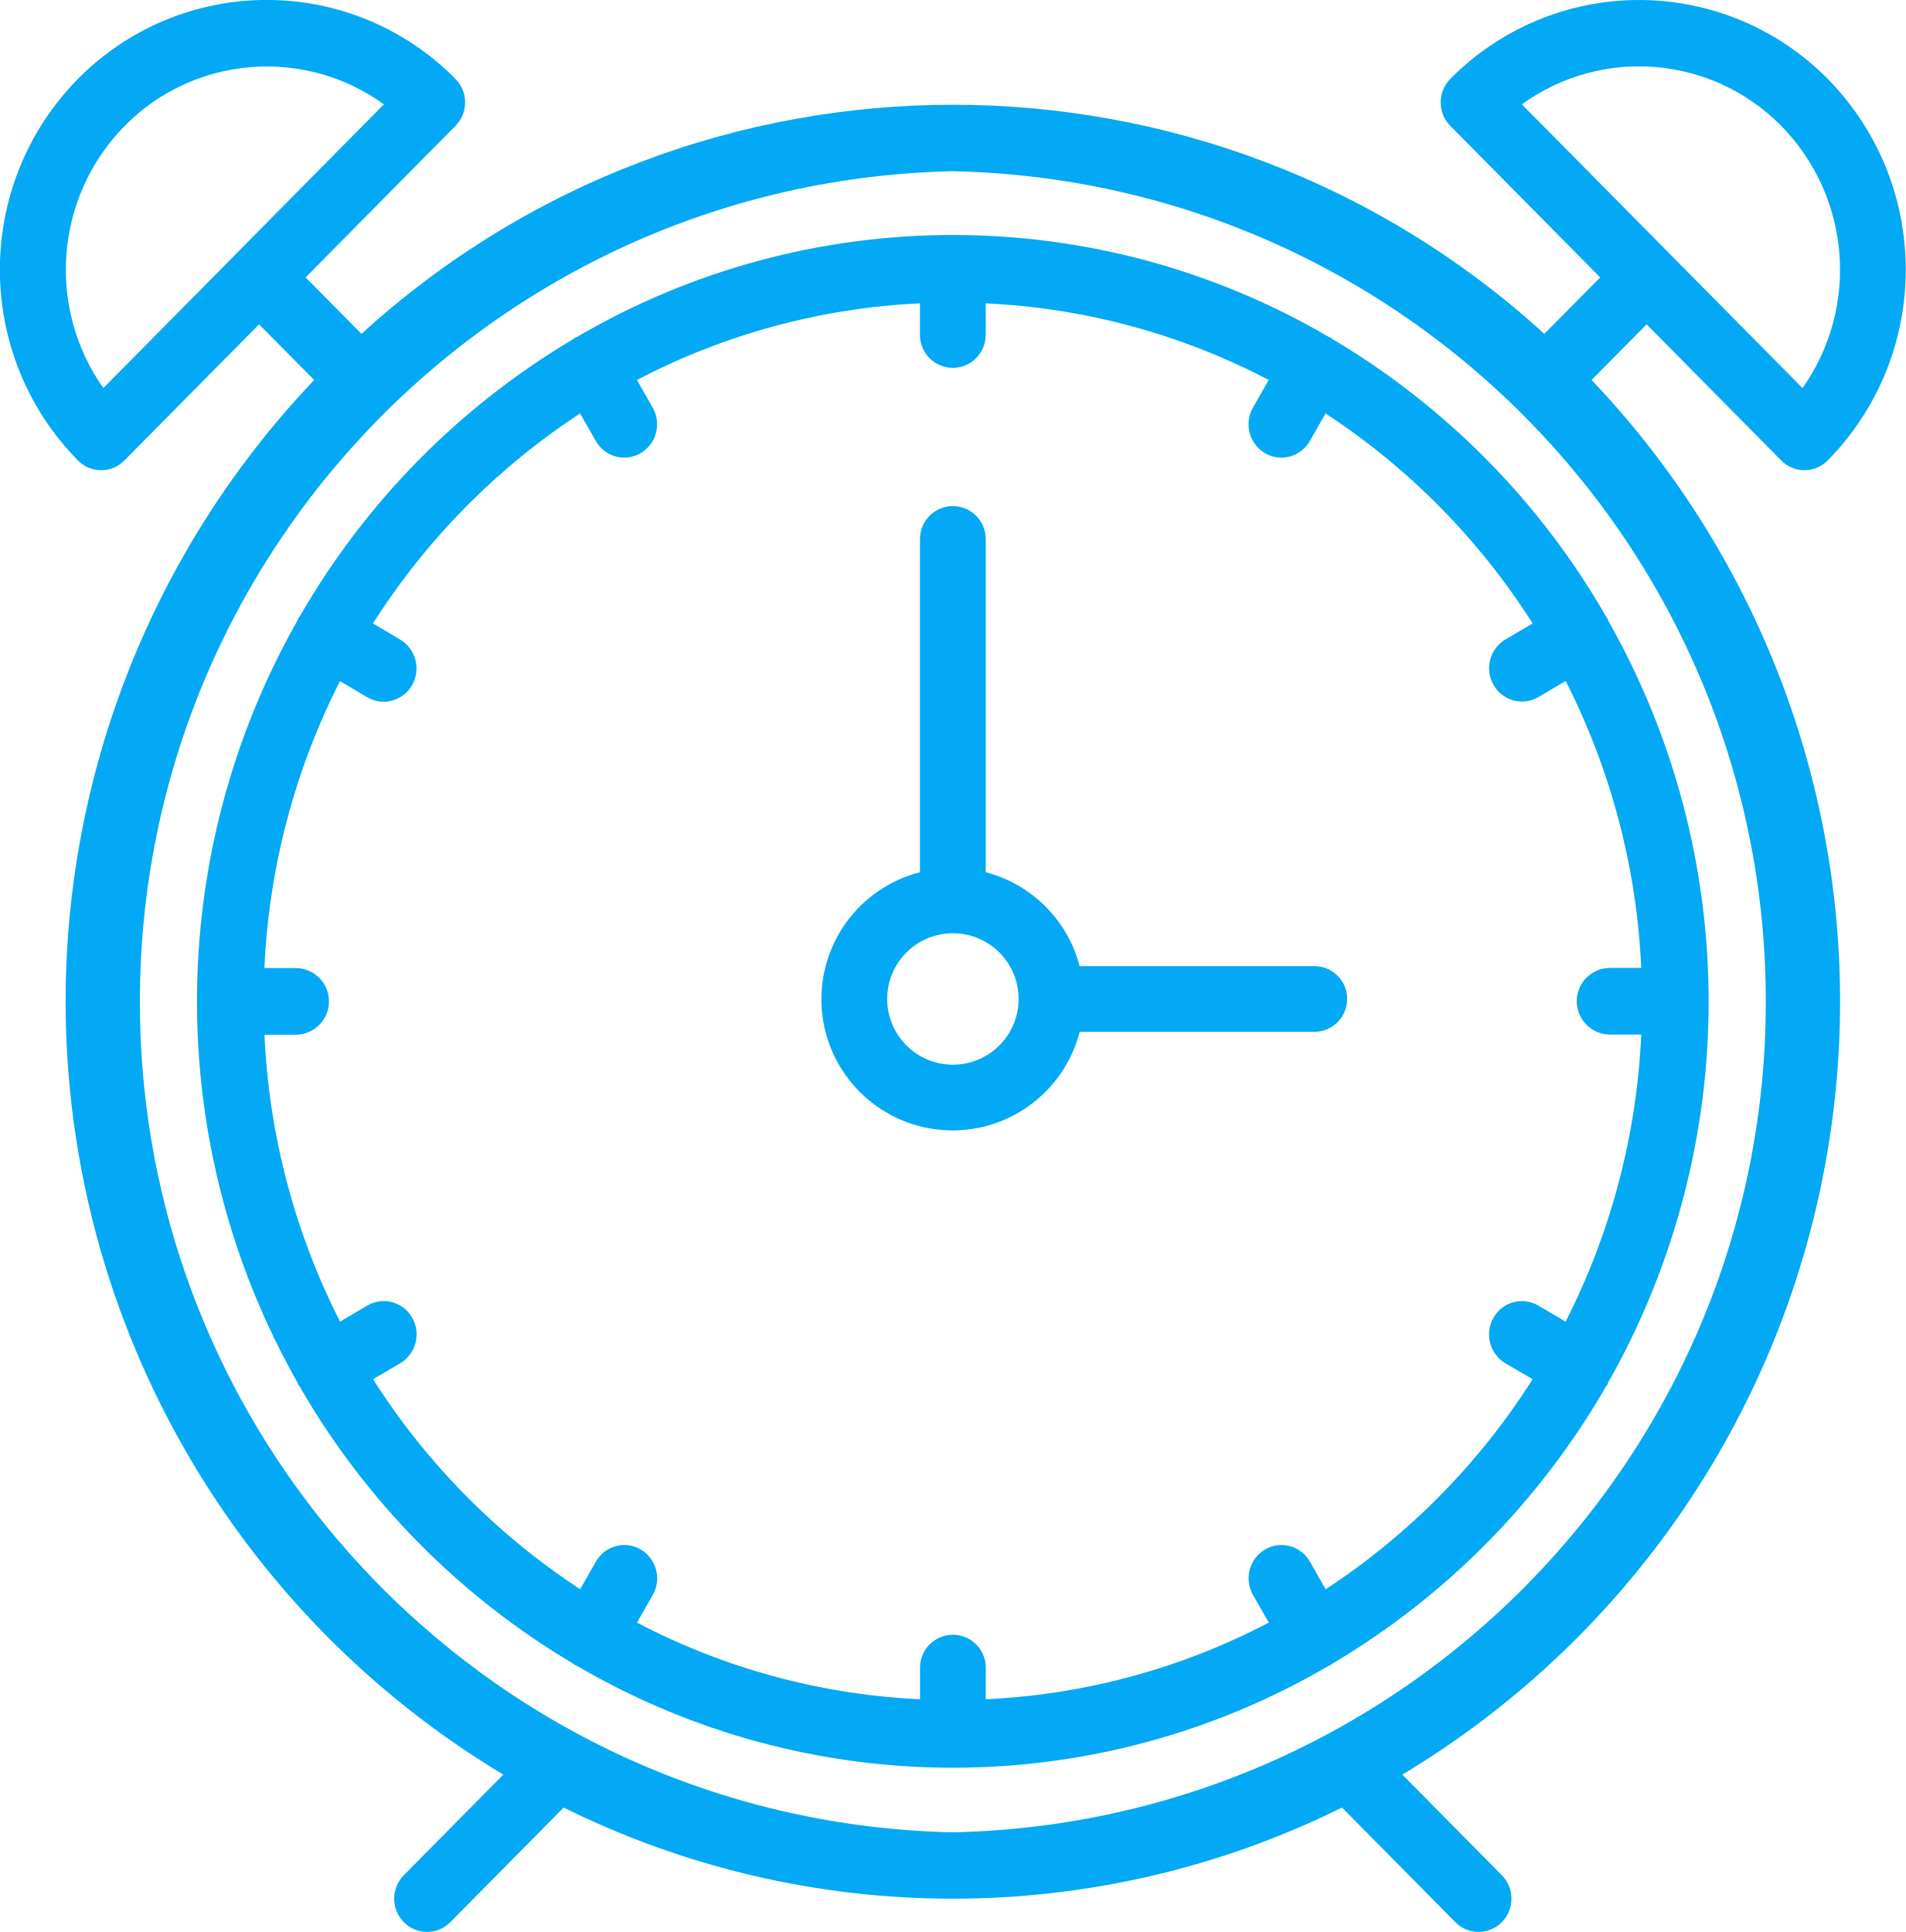
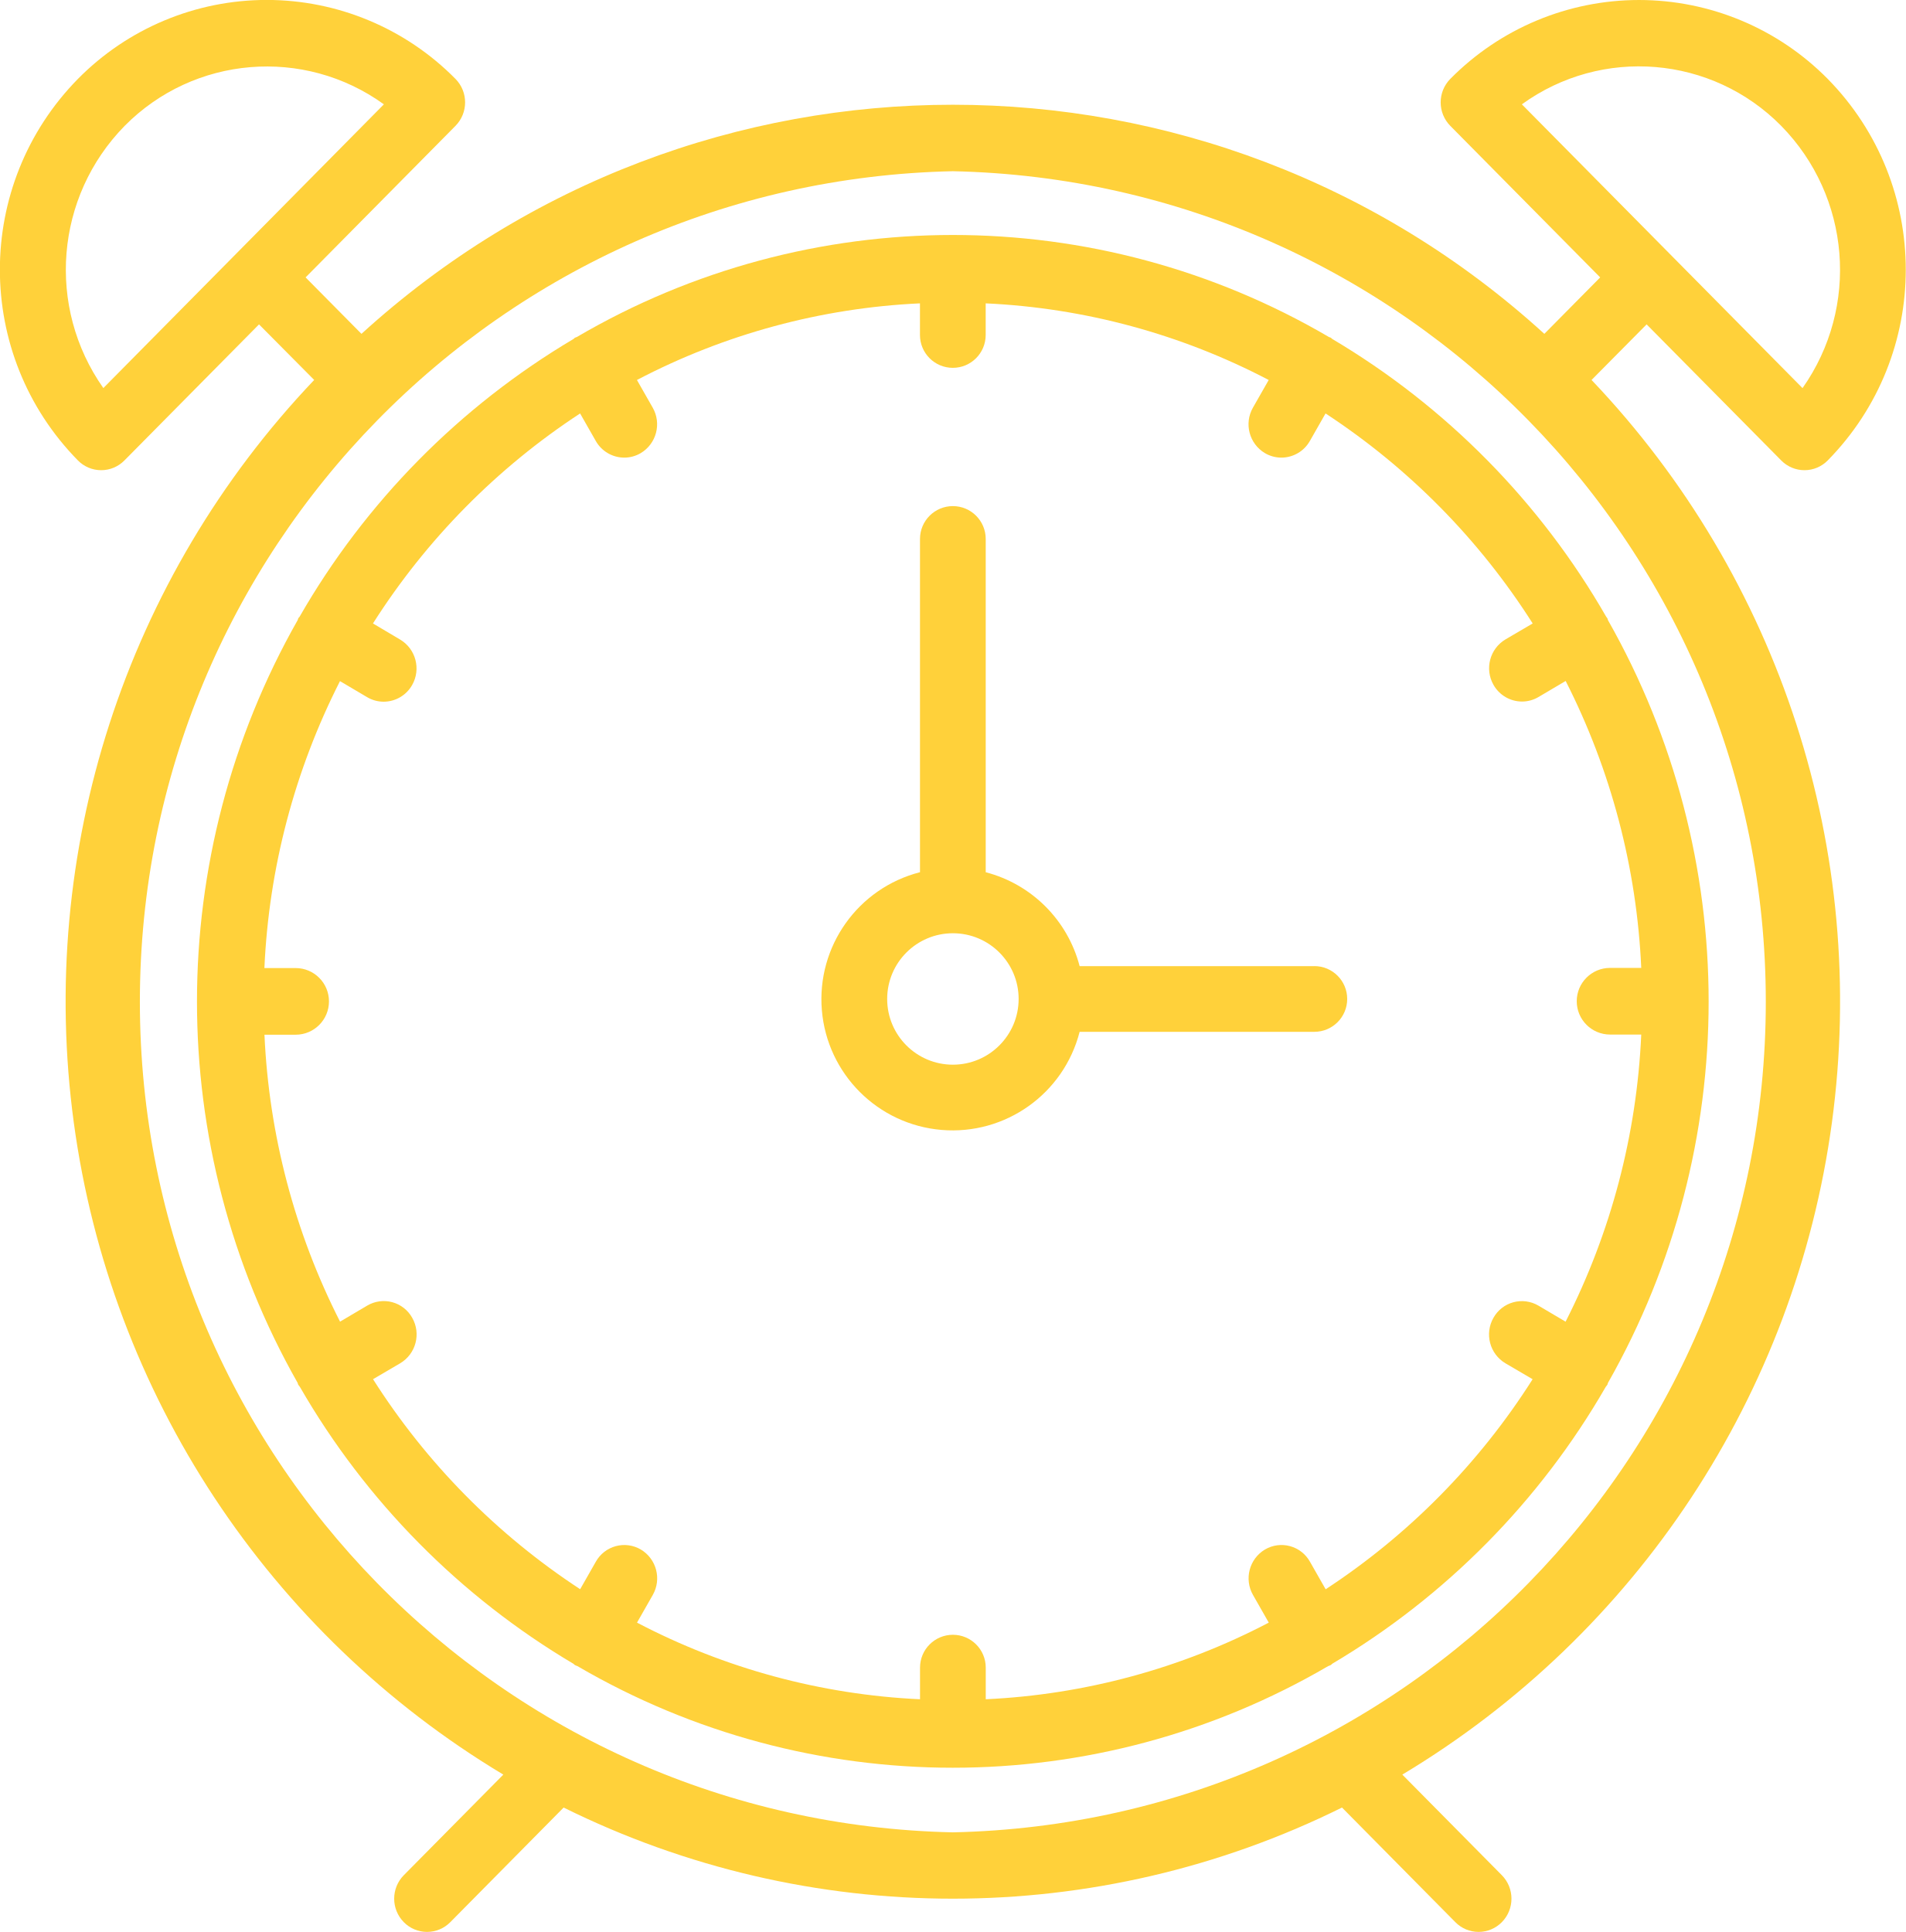
<svg xmlns="http://www.w3.org/2000/svg" viewBox="0 0 59.176 60">
  <defs>
-     <style>.a{fill:#03a9f4;}</style>
+     <style>.a{fill:#FFD13A;}</style>
  </defs>
  <g transform="translate(-0.08 0)">
    <path class="a" d="M40.382,29.439H33.094a4.076,4.076,0,0,0-2.916-2.916V16.173a1.02,1.02,0,1,0-2.041,0V26.522a4.073,4.073,0,1,0,4.957,4.957h7.288a1.02,1.02,0,0,0,0-2.041ZM29.158,32.5A2.041,2.041,0,1,1,31.2,30.459,2.043,2.043,0,0,1,29.158,32.5Z" transform="translate(0.51 0.565)" />
    <path class="a" d="M51.21,10.074,55.39,14.3a1.012,1.012,0,0,0,1.443,0,8.454,8.454,0,0,0,0-11.85,8.232,8.232,0,0,0-11.719,0,1.039,1.039,0,0,0,0,1.459l4.654,4.706-1.734,1.753a27.259,27.259,0,0,0-36.73,0L9.569,8.615l4.654-4.706a1.039,1.039,0,0,0,0-1.459A8.232,8.232,0,0,0,2.5,2.45a8.454,8.454,0,0,0,0,11.85,1.012,1.012,0,0,0,1.443,0l4.18-4.226L9.836,11.8a28,28,0,0,0,5.873,43.312l-3.09,3.124a1.039,1.039,0,0,0,0,1.459,1.012,1.012,0,0,0,1.443,0l3.52-3.56a27.215,27.215,0,0,0,24.169,0l3.52,3.56a1.012,1.012,0,0,0,1.443,0,1.039,1.039,0,0,0,0-1.459l-3.09-3.124A28,28,0,0,0,49.5,11.8Zm4.179-6.165a6.38,6.38,0,0,1,.662,8.144L47.336,3.24A6.2,6.2,0,0,1,55.389,3.909Zm-52.1,8.143a6.379,6.379,0,0,1,.662-8.143A6.206,6.206,0,0,1,12,3.24ZM29.667,56.905a25.8,25.8,0,0,1,0-51.588,25.8,25.8,0,0,1,0,51.588Z" transform="translate(0 0)" />
    <path class="a" d="M49.833,19.008a23.806,23.806,0,0,0-8.508-8.628c-.016-.011-.027-.029-.044-.039s-.038-.01-.056-.02a23.1,23.1,0,0,0-23.357,0,.515.515,0,0,0-.056.02c-.017.01-.027.028-.044.039A23.8,23.8,0,0,0,9.26,19.008c-.011.018-.029.027-.039.044a.528.528,0,0,0-.018.057A24,24,0,0,0,9.2,42.8c.009.019.008.038.018.057a.855.855,0,0,0,.052.068,23.817,23.817,0,0,0,8.495,8.6c.016.011.027.029.044.039s.055.022.082.034a23.1,23.1,0,0,0,23.306,0c.027-.012.055-.019.082-.034s.027-.028.044-.039a23.809,23.809,0,0,0,8.495-8.6.855.855,0,0,0,.052-.068.528.528,0,0,0,.018-.057,24,24,0,0,0,0-23.686c-.009-.019-.008-.038-.018-.057S49.843,19.025,49.833,19.008Zm-8.713,30.2-.487-.855a1.012,1.012,0,0,0-1.394-.379,1.043,1.043,0,0,0-.373,1.414l.489.858a21.035,21.035,0,0,1-8.788,2.38v-.982a1.02,1.02,0,1,0-2.041,0v.982a21.02,21.02,0,0,1-8.788-2.38l.489-.858a1.043,1.043,0,0,0-.373-1.414,1.013,1.013,0,0,0-1.394.379l-.487.855a21.713,21.713,0,0,1-6.432-6.522l.843-.494a1.043,1.043,0,0,0,.373-1.414,1.01,1.01,0,0,0-1.394-.379l-.846.5a21.806,21.806,0,0,1-2.347-8.911h.968a1.035,1.035,0,0,0,0-2.07h-.97a21.8,21.8,0,0,1,2.347-8.911l.846.5a1.007,1.007,0,0,0,.509.139,1.018,1.018,0,0,0,.885-.517,1.043,1.043,0,0,0-.373-1.413l-.843-.5a21.725,21.725,0,0,1,6.432-6.522l.487.855a1.019,1.019,0,0,0,.885.517,1.007,1.007,0,0,0,.509-.139,1.043,1.043,0,0,0,.373-1.414l-.489-.858a21.035,21.035,0,0,1,8.788-2.38v.982a1.02,1.02,0,1,0,2.041,0V9.275a21.02,21.02,0,0,1,8.788,2.38l-.489.858a1.043,1.043,0,0,0,.373,1.414,1.007,1.007,0,0,0,.509.139,1.018,1.018,0,0,0,.885-.517l.487-.855a21.713,21.713,0,0,1,6.432,6.522l-.843.494a1.043,1.043,0,0,0-.373,1.414,1.019,1.019,0,0,0,.885.517,1.007,1.007,0,0,0,.509-.139l.846-.5a21.806,21.806,0,0,1,2.347,8.911h-.968a1.035,1.035,0,0,0,0,2.07h.968A21.8,21.8,0,0,1,48.572,40.9l-.846-.5a1.012,1.012,0,0,0-1.394.379,1.043,1.043,0,0,0,.373,1.414l.843.494A21.678,21.678,0,0,1,41.119,49.212Z" transform="translate(0.122 0.146)" />
  </g>
</svg>
